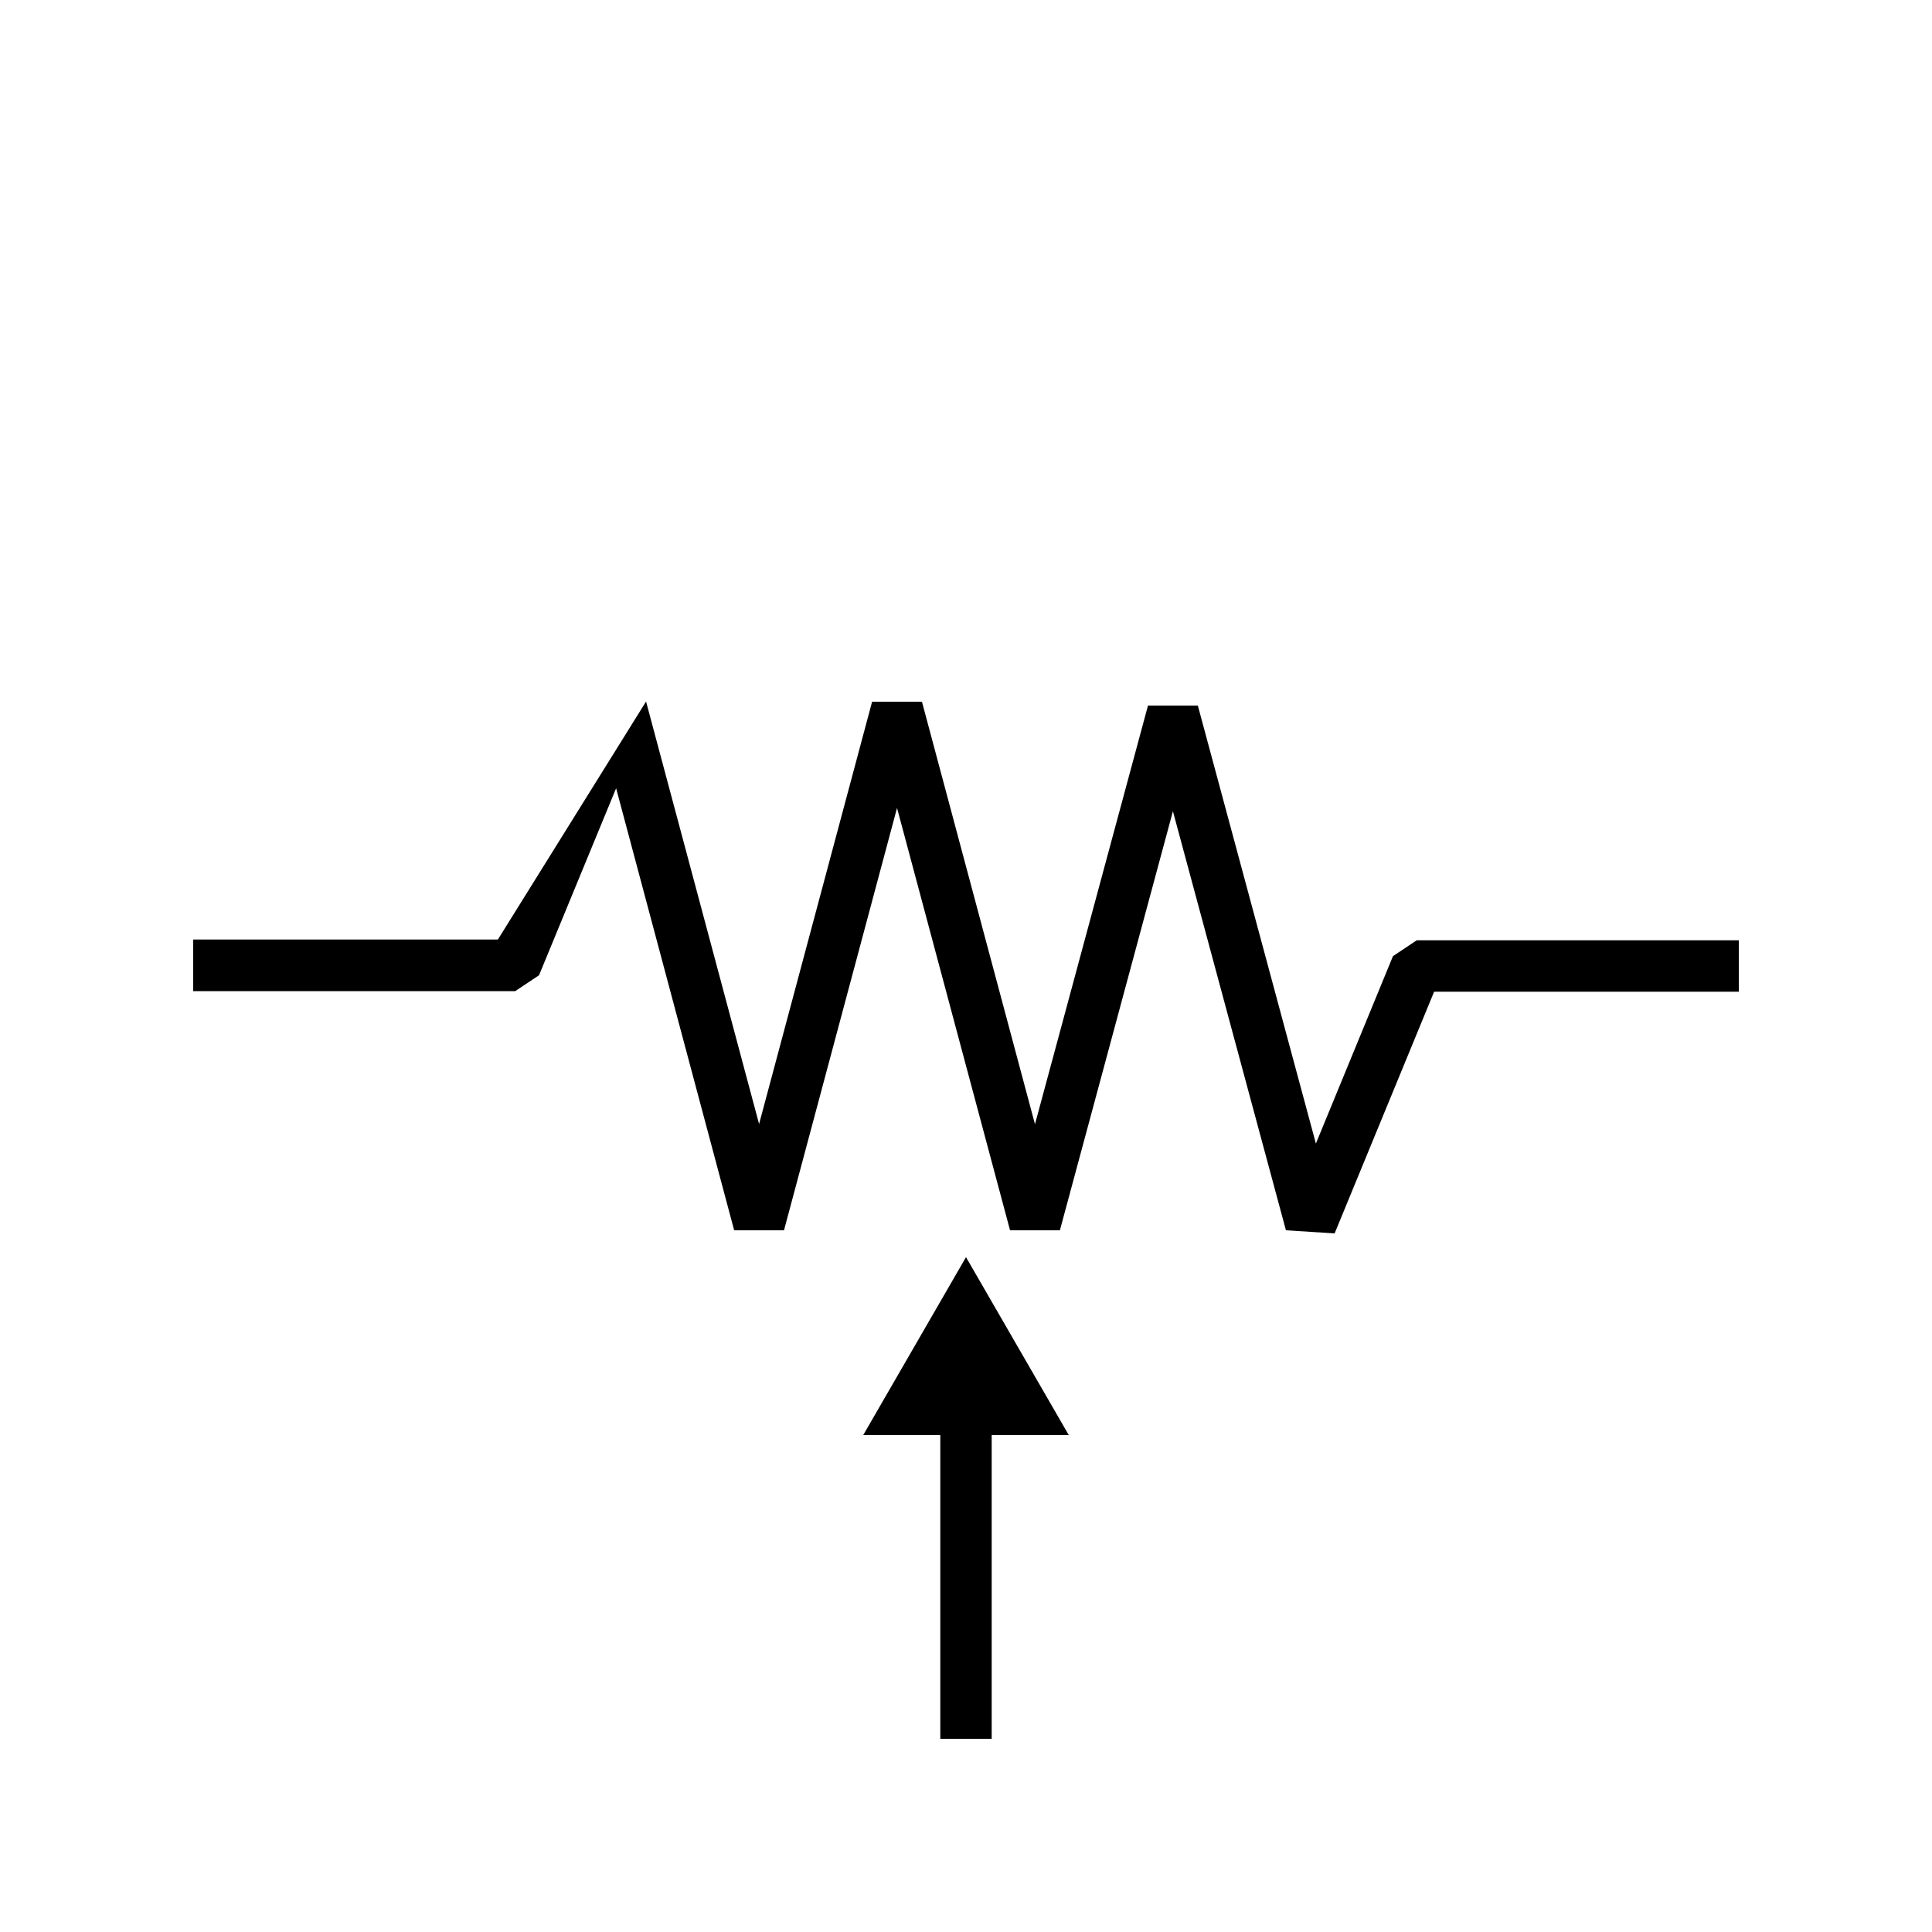
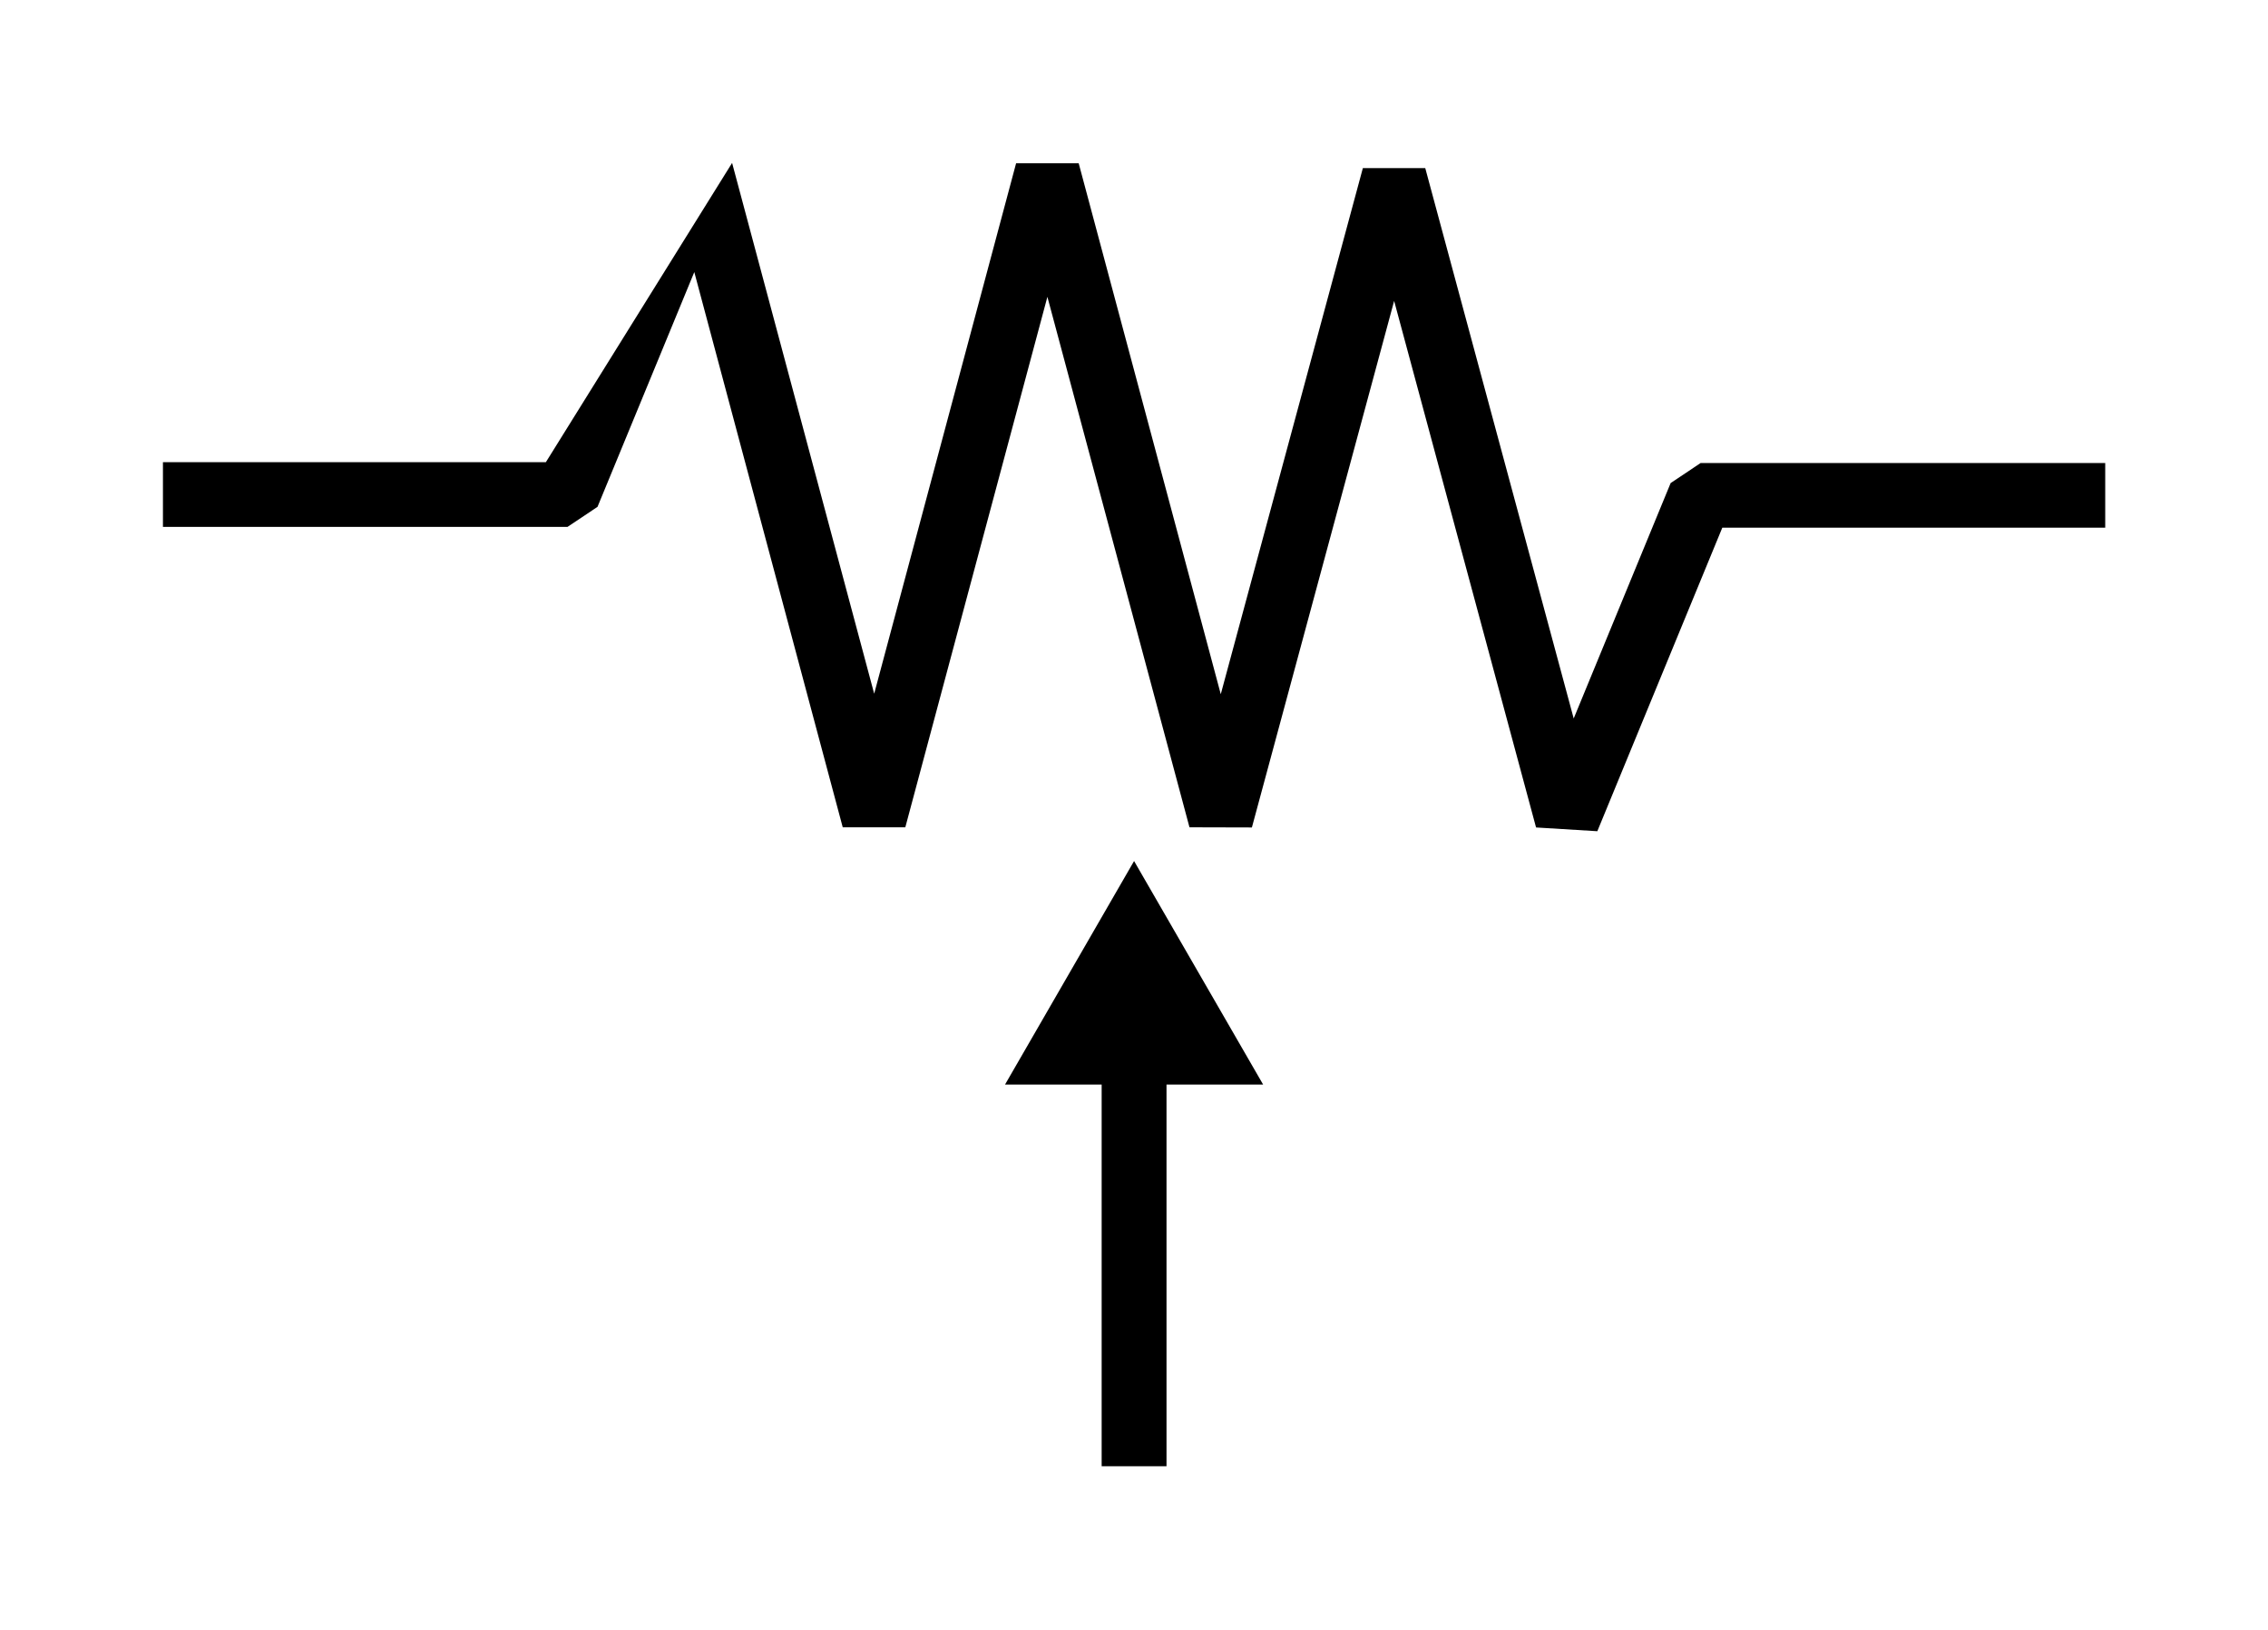
- <svg xmlns="http://www.w3.org/2000/svg" version="1.1" viewBox="-5 -5 10 10" fill="black" stroke="none">
-   <path d="M -0.133 2.428 L -0.133 4 L 0.133 4 L 0.133 2.428 L 0.532 2.428 L 0 1.507 L -0.532 2.428 L -0.133 2.428 Z" />
-   <path d="M -4 -4 L -4 -4 L -4 -4 L -4 -4 L -4 -4 Z" />
-   <path d="M -2.423 -0.137 L -4 -0.137 L -4 0.13 L -2.333 0.13 L -2.21 0.048 L -1.811 -0.92 L -1.2 1.368 L -0.942 1.368 L -0.357 -0.818 L 0.228 1.368 L 0.486 1.368 L 1.071 -0.801 L 1.656 1.368 L 1.908 1.384 L 2.423 0.133 L 4 0.133 L 4 -0.133 L 2.333 -0.133 L 2.21 -0.051 L 1.811 0.919 L 1.2 -1.348 L 0.942 -1.348 L 0.357 0.819 L -0.228 -1.368 L -0.486 -1.368 L -1.071 0.818 L -1.656 -1.369 L -2.423 -0.137 Z" />
+ <svg xmlns="http://www.w3.org/2000/svg" version="1.1" viewBox="-6.96 -5 13.919 10" fill="black" stroke="none">
+   <path d="M -0.199 1.657 L -0.199 4 L 0.199 4 L 0.199 1.657 L 0.792 1.657 L 0 0.285 L -0.792 1.657 L -0.199 1.657 Z" />
+   <path d="M -3.61 -2.163 L -5.96 -2.163 L -5.96 -1.766 L -3.477 -1.766 L -3.293 -1.889 L -2.699 -3.33 L -1.788 0.078 L -1.404 0.078 L -0.532 -3.178 L 0.34 0.078 L 0.723 0.079 L 1.596 -3.153 L 2.467 0.079 L 2.843 0.102 L 3.61 -1.761 L 5.96 -1.761 L 5.96 -2.158 L 3.477 -2.158 L 3.293 -2.035 L 2.698 -0.59 L 1.787 -3.968 L 1.404 -3.968 L 0.532 -0.739 L -0.34 -3.998 L -0.724 -3.998 L -1.595 -0.742 L -2.467 -4 L -3.61 -2.163 Z" />
</svg>
